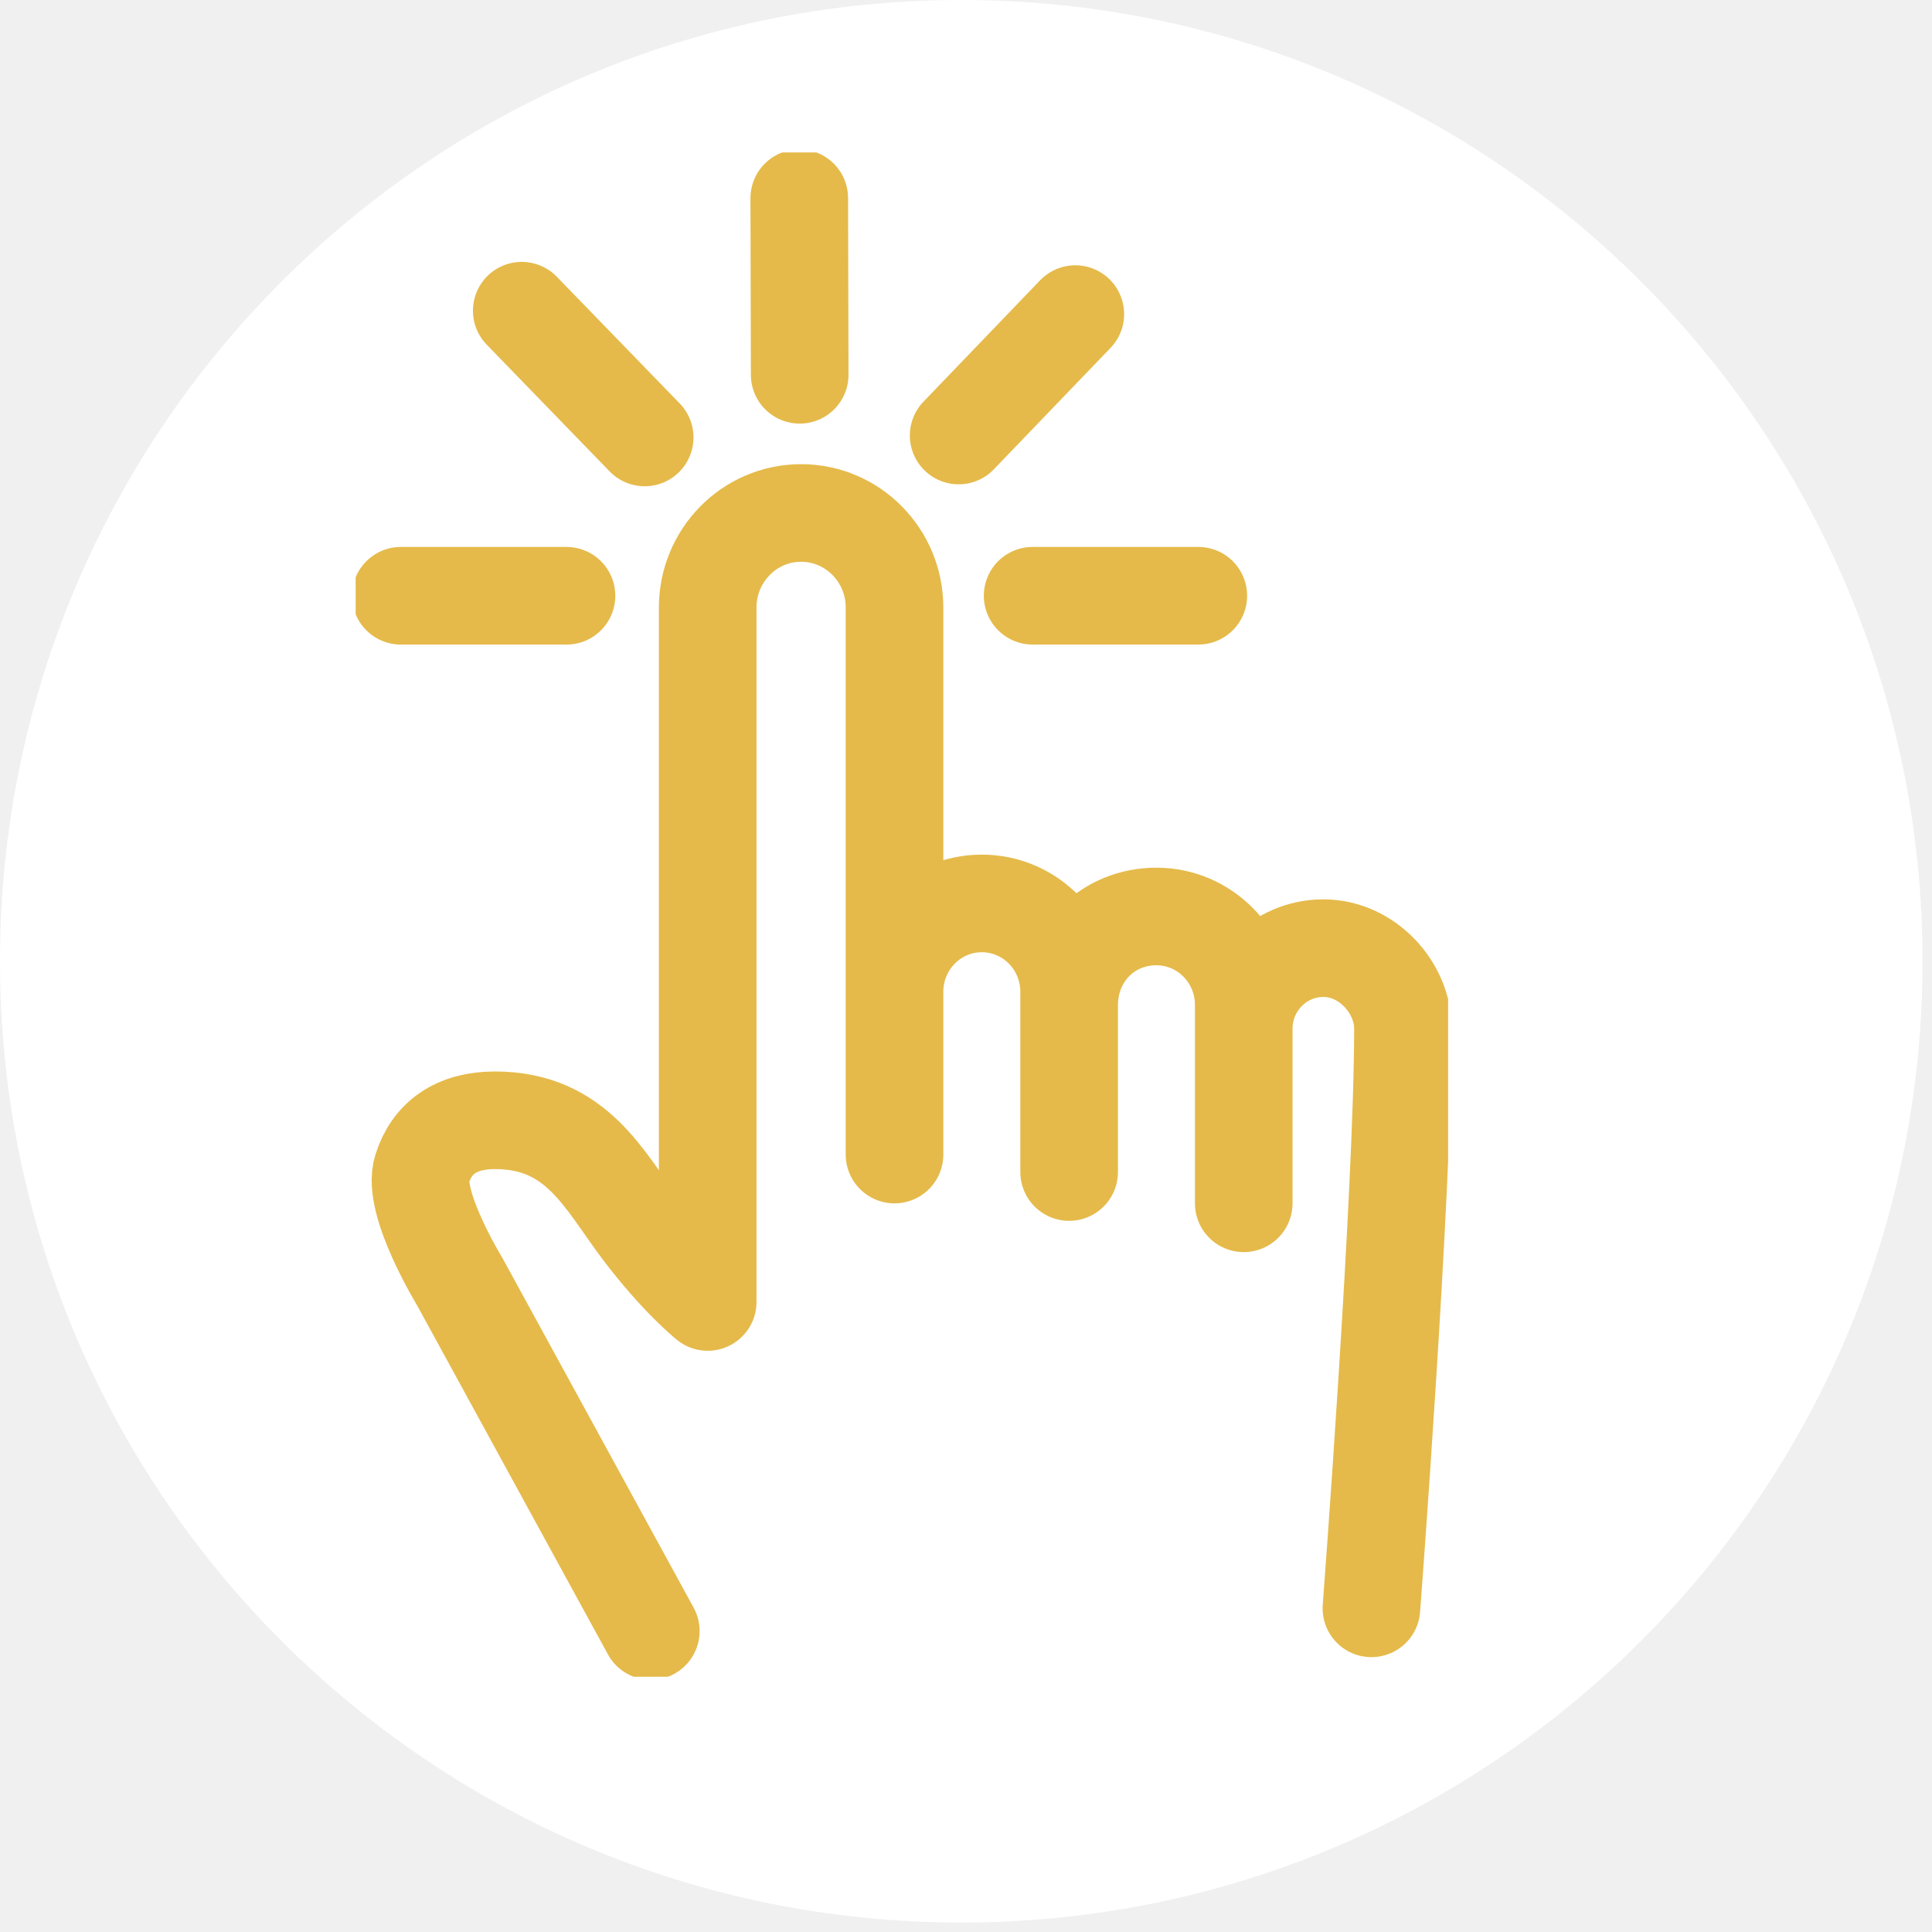
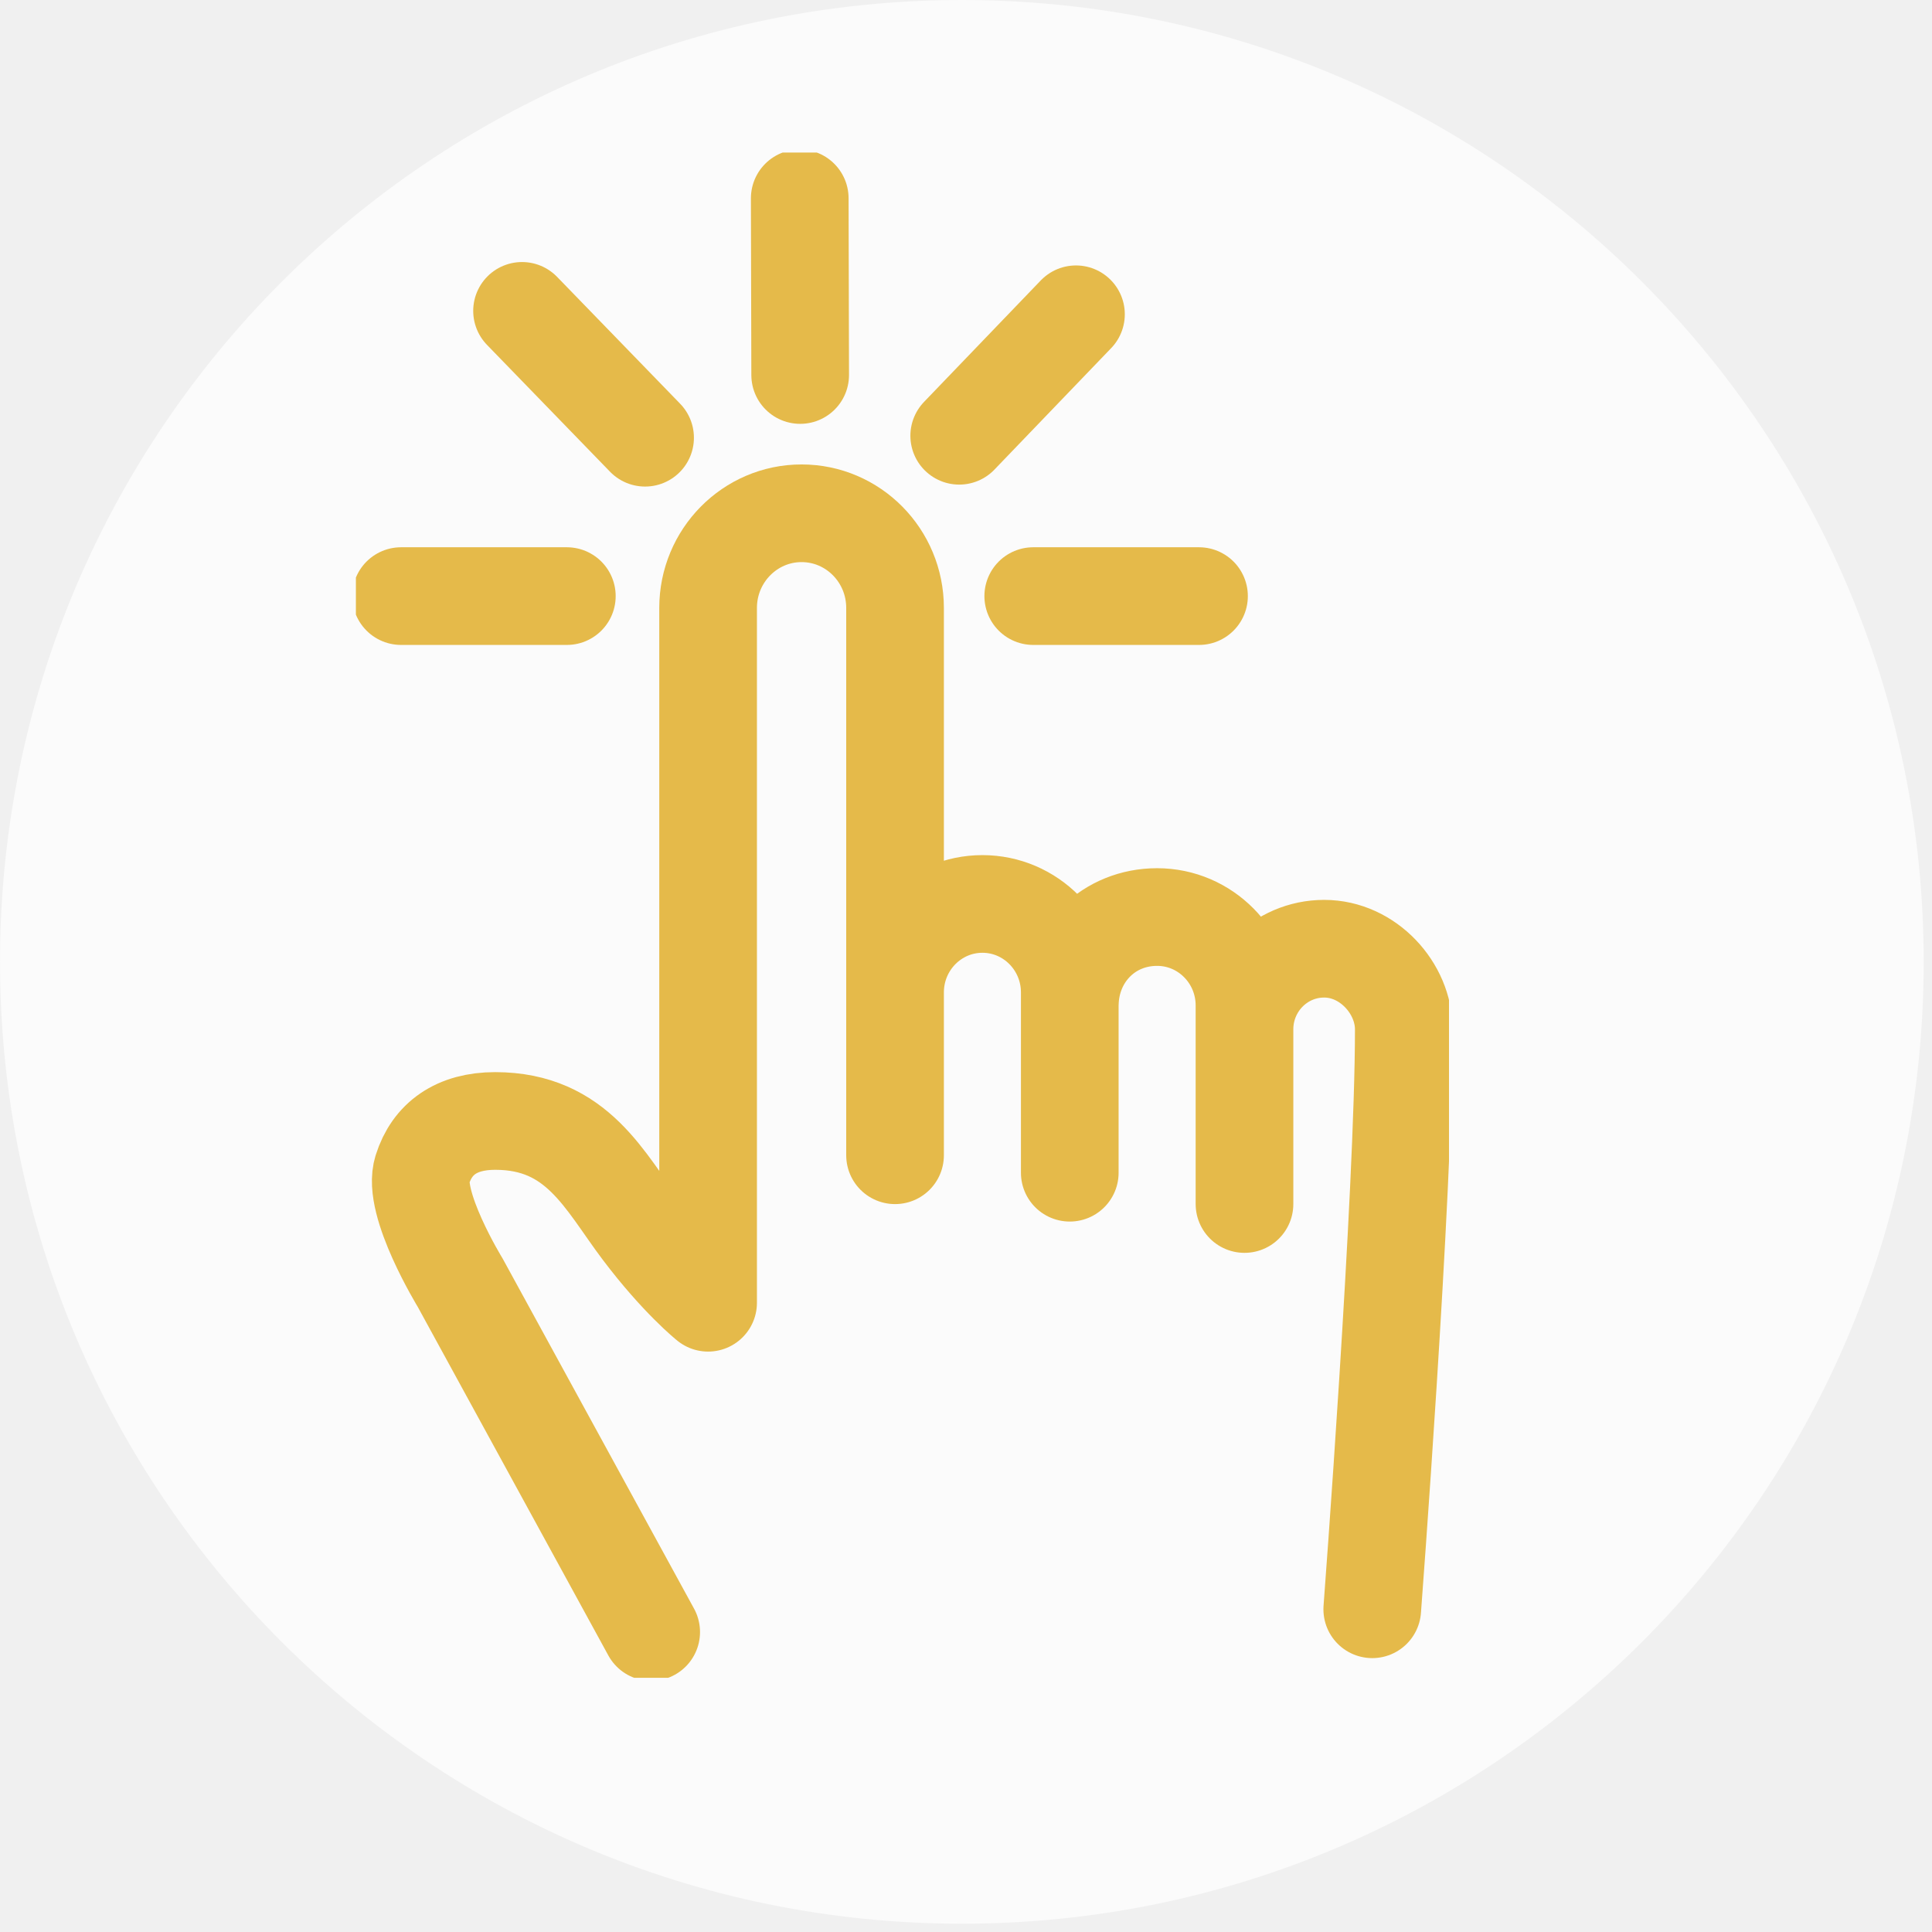
- <svg xmlns="http://www.w3.org/2000/svg" width="113" height="113" viewBox="0 0 113 113" fill="none">
-   <circle cx="56.223" cy="56.223" r="56.223" fill="white" />
-   <g clip-path="url(#clip0_1065_4844)">
-     <path d="M80.213 94.069C80.213 94.069 82.057 69.793 82.057 60.17C82.057 57.771 79.972 55.456 77.401 55.456C74.83 55.456 72.745 57.567 72.745 60.17V70.379V58.774C72.745 55.919 70.458 53.604 67.638 53.604C64.819 53.604 62.721 55.733 62.544 58.425C62.537 58.54 62.532 58.657 62.532 58.774V68.55V58.01C62.532 55.155 60.245 52.84 57.425 52.84C54.606 52.84 52.319 55.155 52.319 58.01V67.528V35.535C52.319 32.479 49.871 30.003 46.855 30.003C43.839 30.003 41.392 32.481 41.392 35.535V76.15C41.392 76.15 39.681 74.79 37.513 71.92C35.345 69.052 33.762 65.524 28.945 65.524C26.681 65.524 25.26 66.558 24.689 68.364C24.043 70.315 26.895 74.971 26.895 74.971L38.064 95.398" stroke="#E5BA4A" stroke-width="5.709" stroke-linecap="round" stroke-linejoin="round" />
-     <path d="M33.133 34.845H23.444" stroke="#E5BA4A" stroke-width="5.709" stroke-linecap="round" stroke-linejoin="round" />
-     <path d="M37.707 25.586L30.516 18.172" stroke="#E5BA4A" stroke-width="5.709" stroke-linecap="round" stroke-linejoin="round" />
-     <path d="M46.773 21.921L46.748 11.59" stroke="#E5BA4A" stroke-width="5.709" stroke-linecap="round" stroke-linejoin="round" />
-     <path d="M56.07 25.472L62.894 18.371" stroke="#E5BA4A" stroke-width="5.709" stroke-linecap="round" stroke-linejoin="round" />
-     <path d="M70.087 34.844H60.397" stroke="#E5BA4A" stroke-width="5.709" stroke-linecap="round" stroke-linejoin="round" />
+ <svg xmlns="http://www.w3.org/2000/svg" width="76" height="76" viewBox="0 0 76 76" fill="none">
+   <circle cx="37.837" cy="37.837" r="37.837" fill="white" fill-opacity="0.7" />
+   <g clip-path="url(#clip0_1061_10267)">
+     <path d="M53.981 63.305C53.981 63.305 55.222 46.968 55.222 40.493C55.222 38.878 53.819 37.32 52.089 37.32C50.358 37.32 48.955 38.741 48.955 40.493V47.363V39.553C48.955 37.632 47.416 36.074 45.519 36.074C43.621 36.074 42.209 37.507 42.091 39.318C42.086 39.396 42.082 39.474 42.082 39.553V46.132V39.039C42.082 37.118 40.543 35.559 38.646 35.559C36.748 35.559 35.209 37.118 35.209 39.039V45.445V23.914C35.209 21.857 33.562 20.191 31.532 20.191C29.503 20.191 27.855 21.859 27.855 23.914V51.247C27.855 51.247 26.704 50.331 25.245 48.4C23.786 46.47 22.721 44.096 19.479 44.096C17.956 44.096 16.999 44.791 16.615 46.007C16.18 47.32 18.1 50.453 18.1 50.453L25.616 64.2" stroke="#E5BA4A" stroke-width="3.842" stroke-linecap="round" stroke-linejoin="round" />
+     <path d="M22.298 23.449H15.777" stroke="#E5BA4A" stroke-width="3.842" stroke-linecap="round" stroke-linejoin="round" />
+     <path d="M25.376 17.219L20.536 12.229" stroke="#E5BA4A" stroke-width="3.842" stroke-linecap="round" stroke-linejoin="round" />
+     <path d="M31.477 14.752L31.46 7.8" stroke="#E5BA4A" stroke-width="3.842" stroke-linecap="round" stroke-linejoin="round" />
+     <path d="M37.733 17.142L42.326 12.363" stroke="#E5BA4A" stroke-width="3.842" stroke-linecap="round" stroke-linejoin="round" />
+     <path d="M47.166 23.449H40.645" stroke="#E5BA4A" stroke-width="3.842" stroke-linecap="round" stroke-linejoin="round" />
  </g>
  <defs>
-     <clipPath id="clip0_1065_4844">
-       <rect width="63.896" height="89.157" fill="white" transform="translate(20.8032 8.91602)" />
+     <clipPath id="clip0_1061_10267">
+       <rect width="43" height="60" fill="white" transform="translate(14 6)" />
    </clipPath>
  </defs>
</svg>
